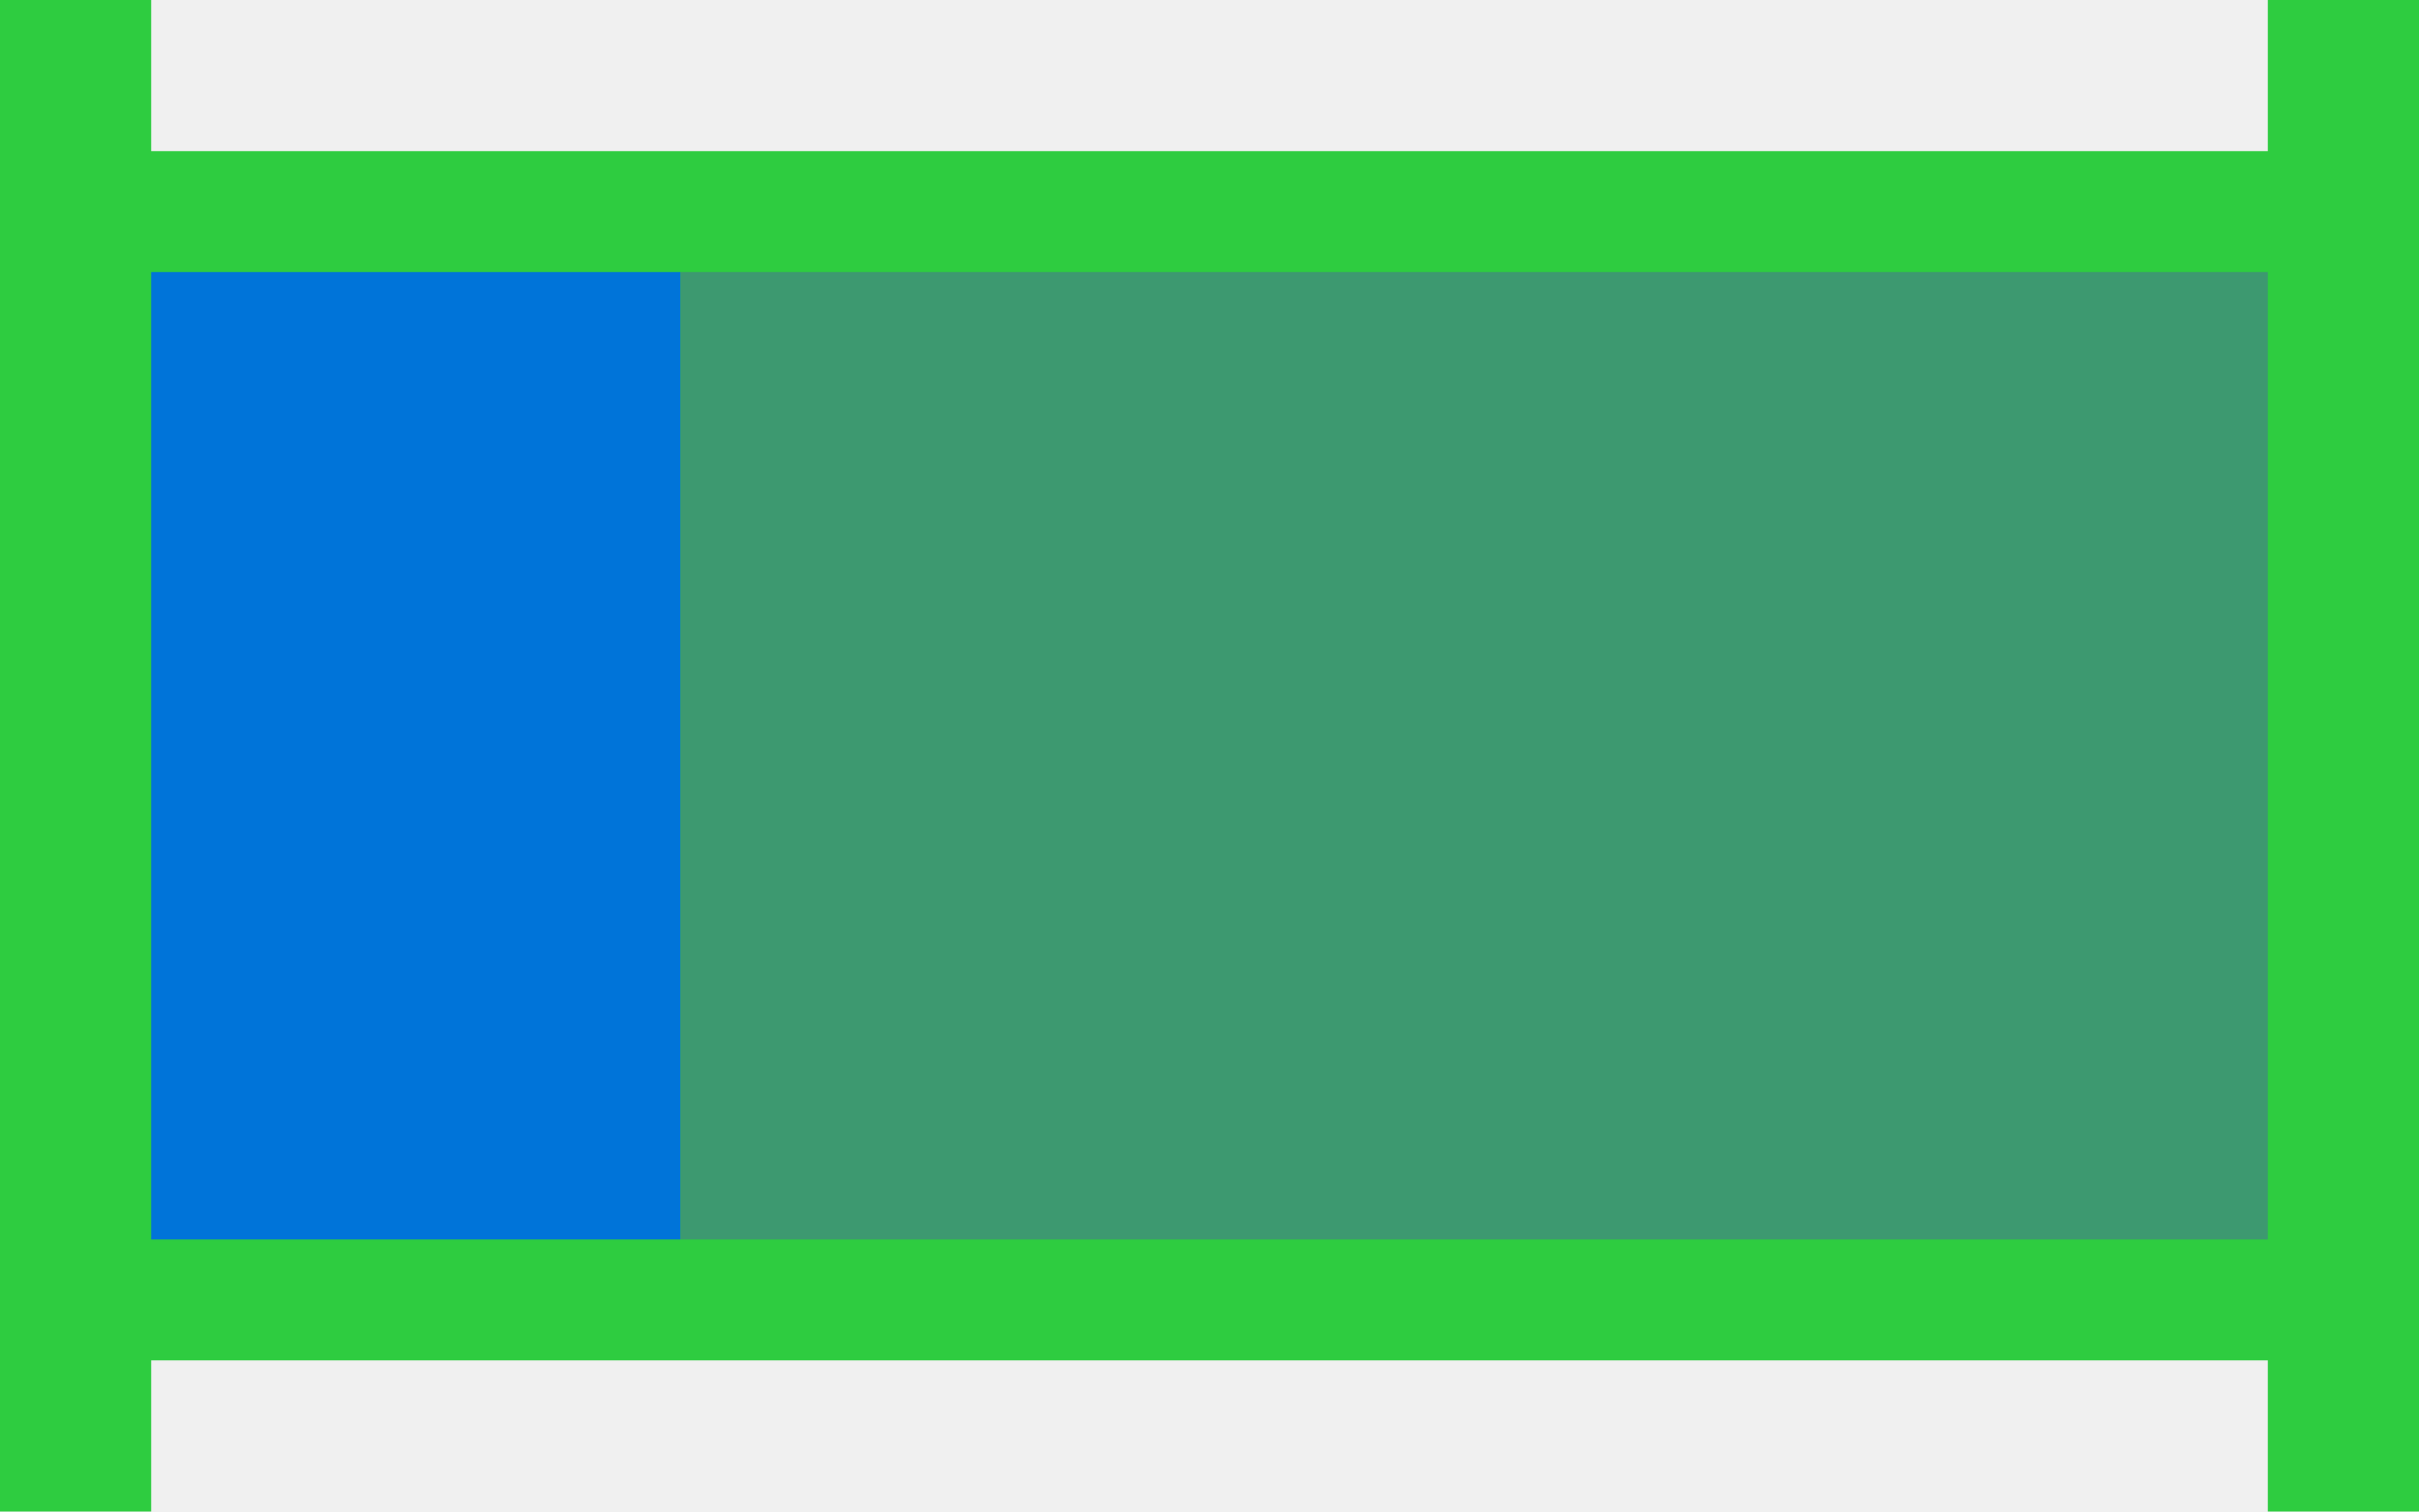
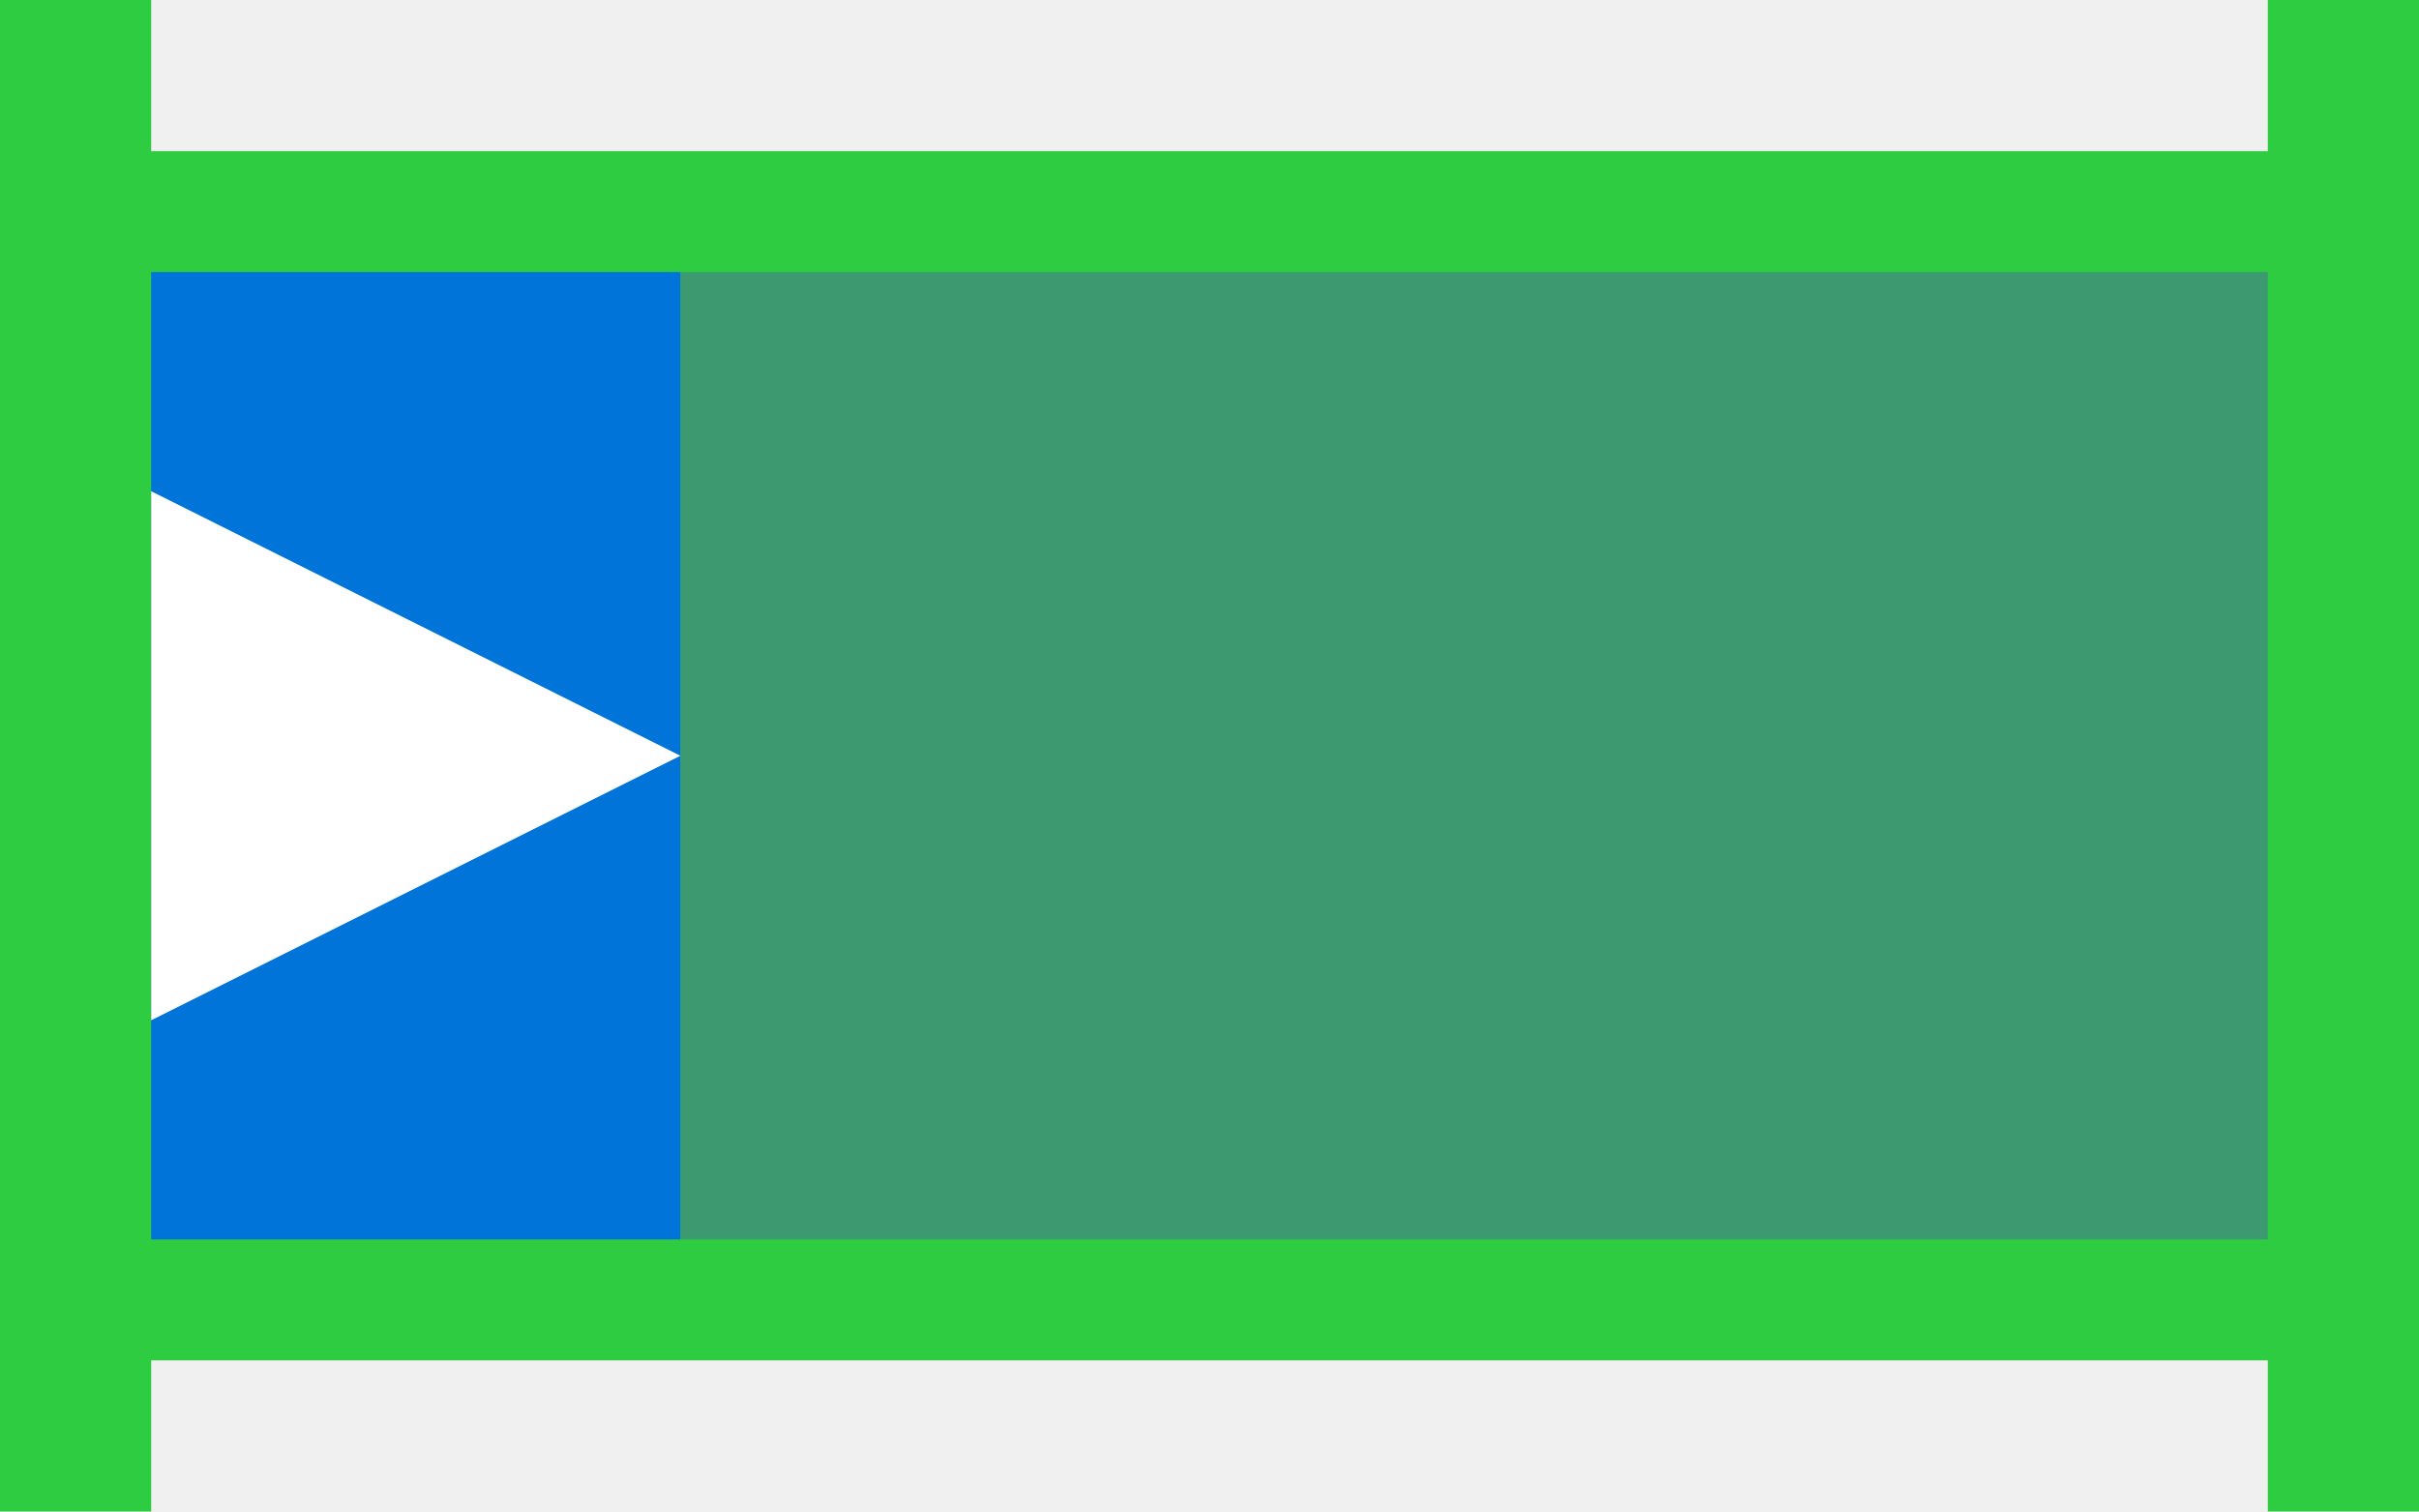
<svg xmlns="http://www.w3.org/2000/svg" width="512" height="320" viewBox="0 0 512 320" version="1.1" id="SVGRoot">
  <defs id="defs6136" />
  <g id="layer1" transform="translate(0,64)">
    <path style="fill:#2ecc40;fill-opacity:1;stroke-width:2.063" d="M 0 0 L 0 320 L 32 320 L 32 288 L 480 288 L 480 320 L 512 320 L 512 0 L 480 0 L 480 32 L 32 32 L 32 0 L 0 0 z " transform="translate(0,-64)" id="rect6158-6-5" />
    <rect style="fill:#3d9970;fill-opacity:1;stroke-width:1.598" id="rect6158-6-5-7" width="336" height="204.8" x="144" y="-6.4" />
    <rect style="fill:#0074d9;fill-opacity:1;stroke:none;stroke-width:0.94;stroke-miterlimit:4;stroke-dasharray:none;stroke-opacity:1" id="rect16" width="112" height="204.8" x="32" y="-6.4" />
+     <path style="fill:#ffffff;fill-opacity:1;stroke:none;stroke-width:1;stroke-miterlimit:4;stroke-dasharray:none;stroke-opacity:1" id="path11" d="m -143,-48 -157.5,90.933 0,-181.865 z" transform="matrix(0.7111111,0,0,0.6158403,245.6889,125.5603)" />
  </g>
</svg>
